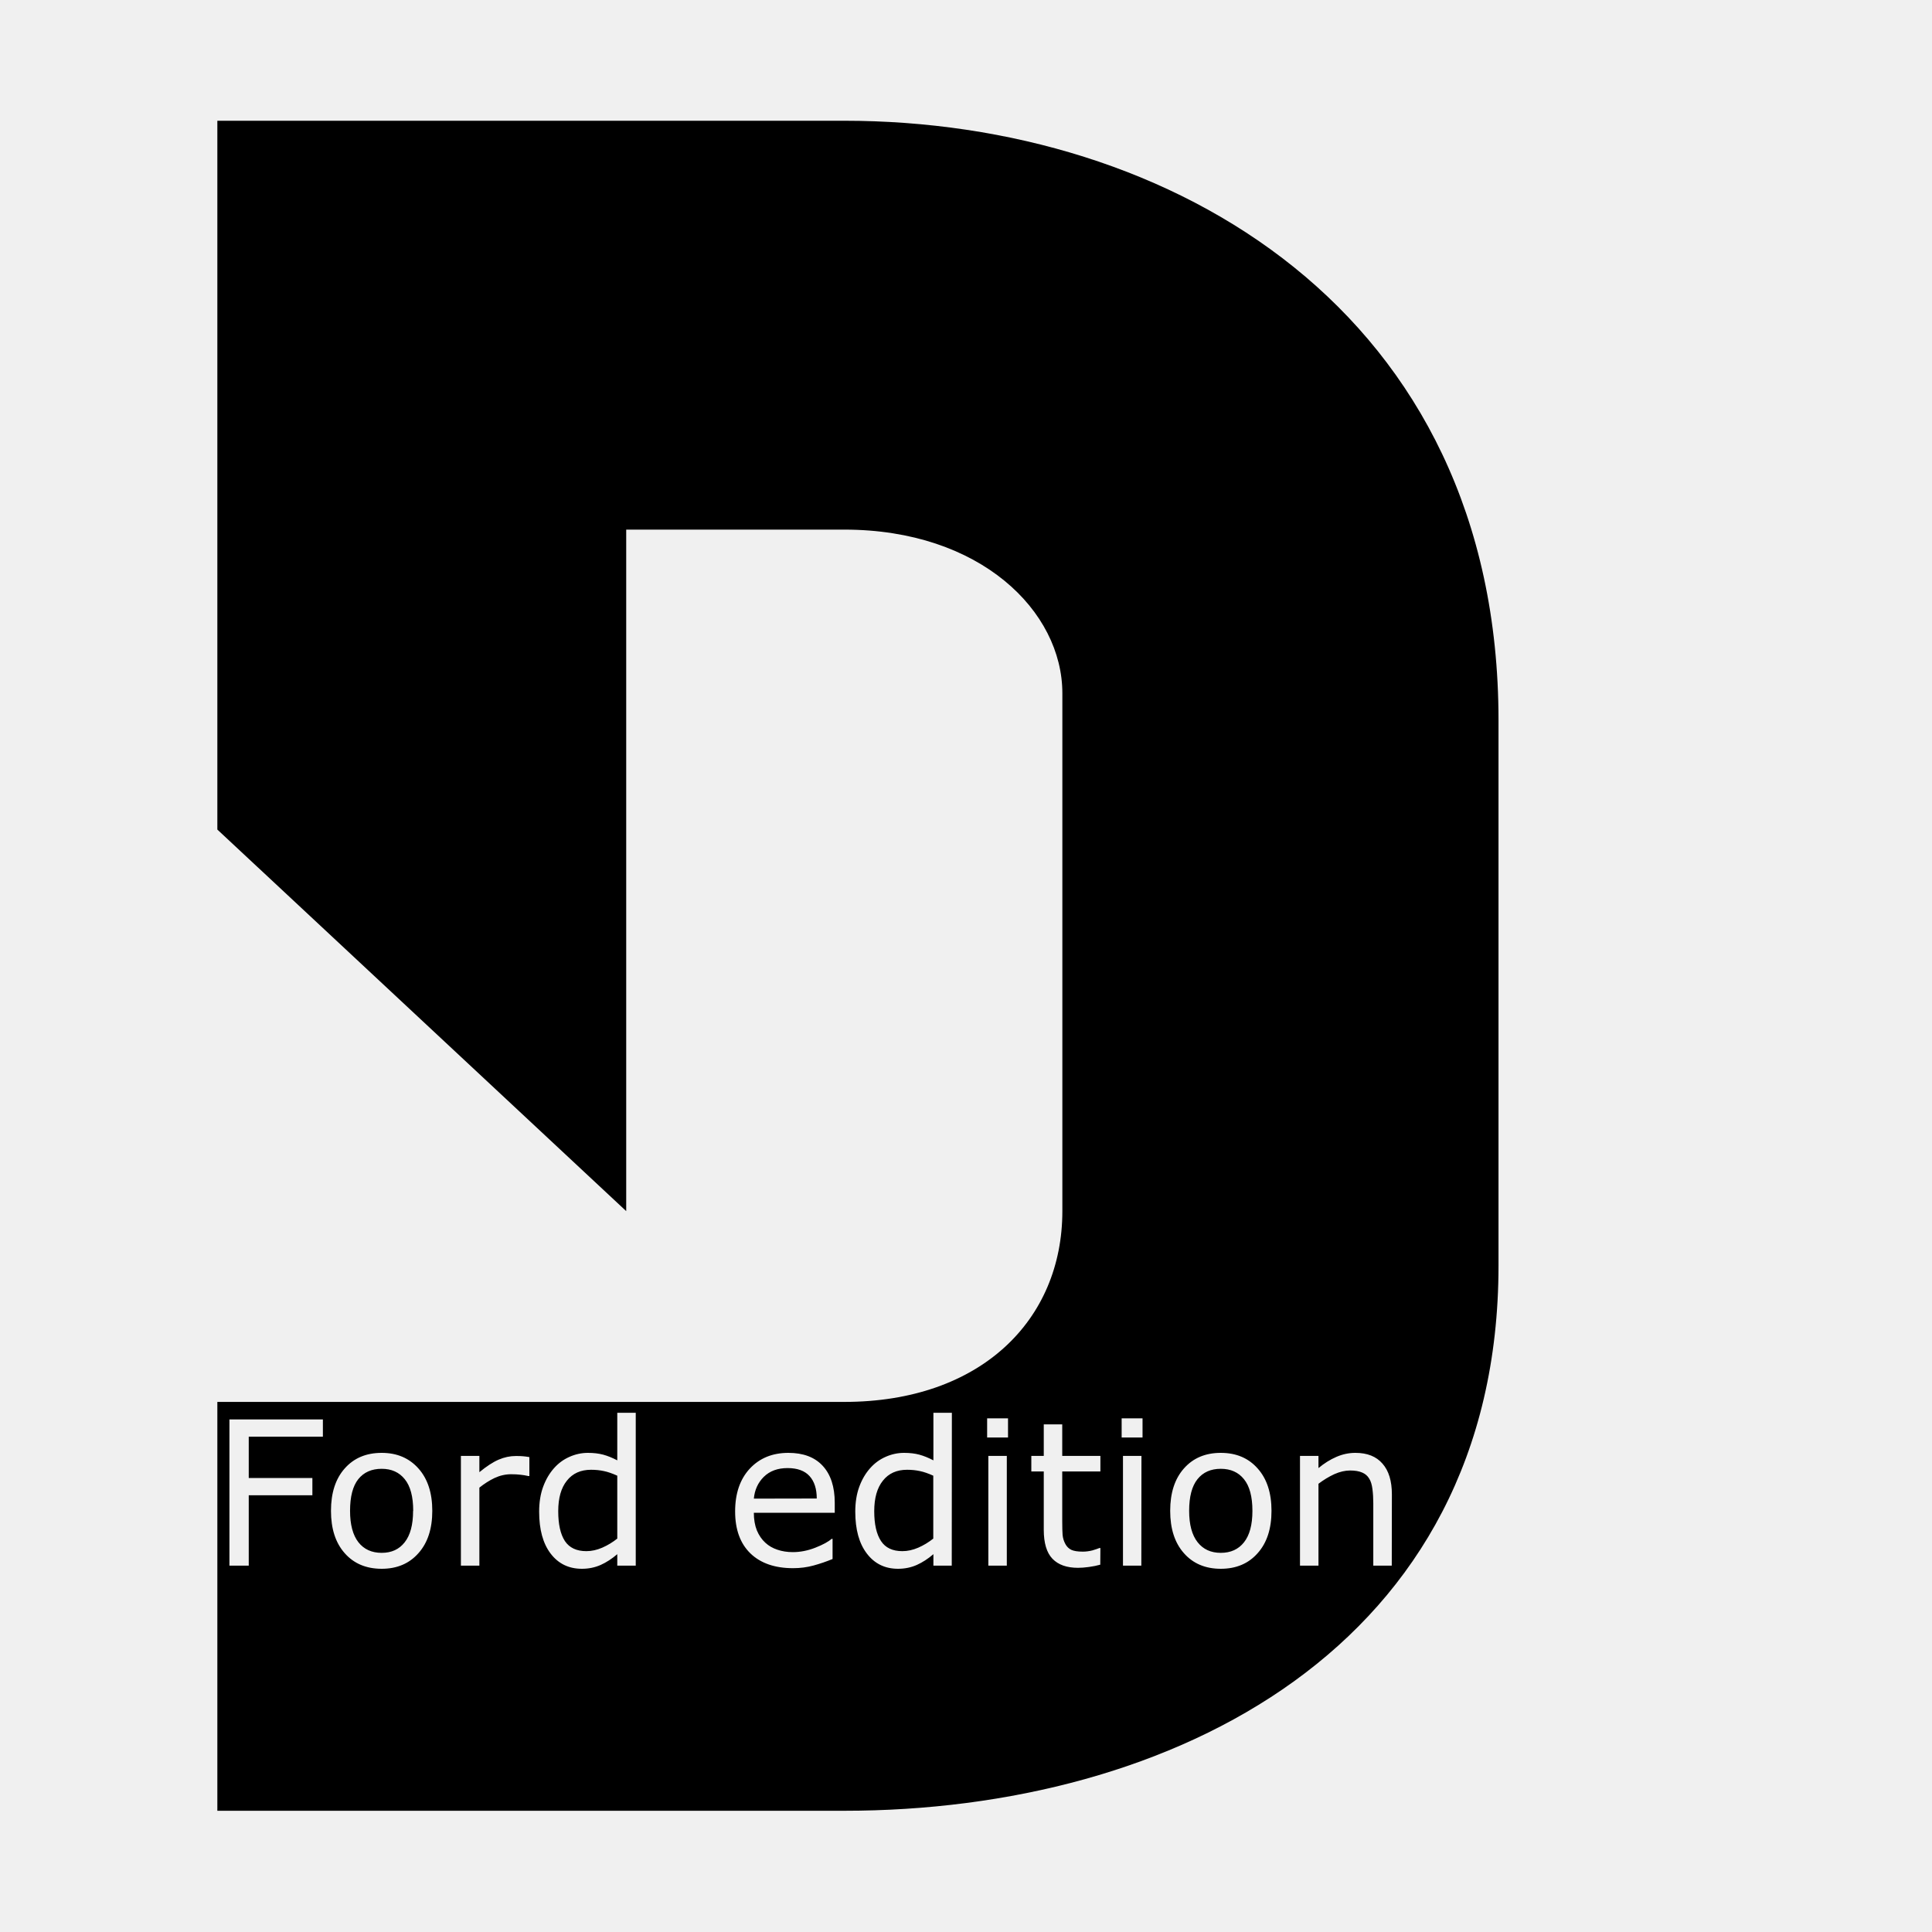
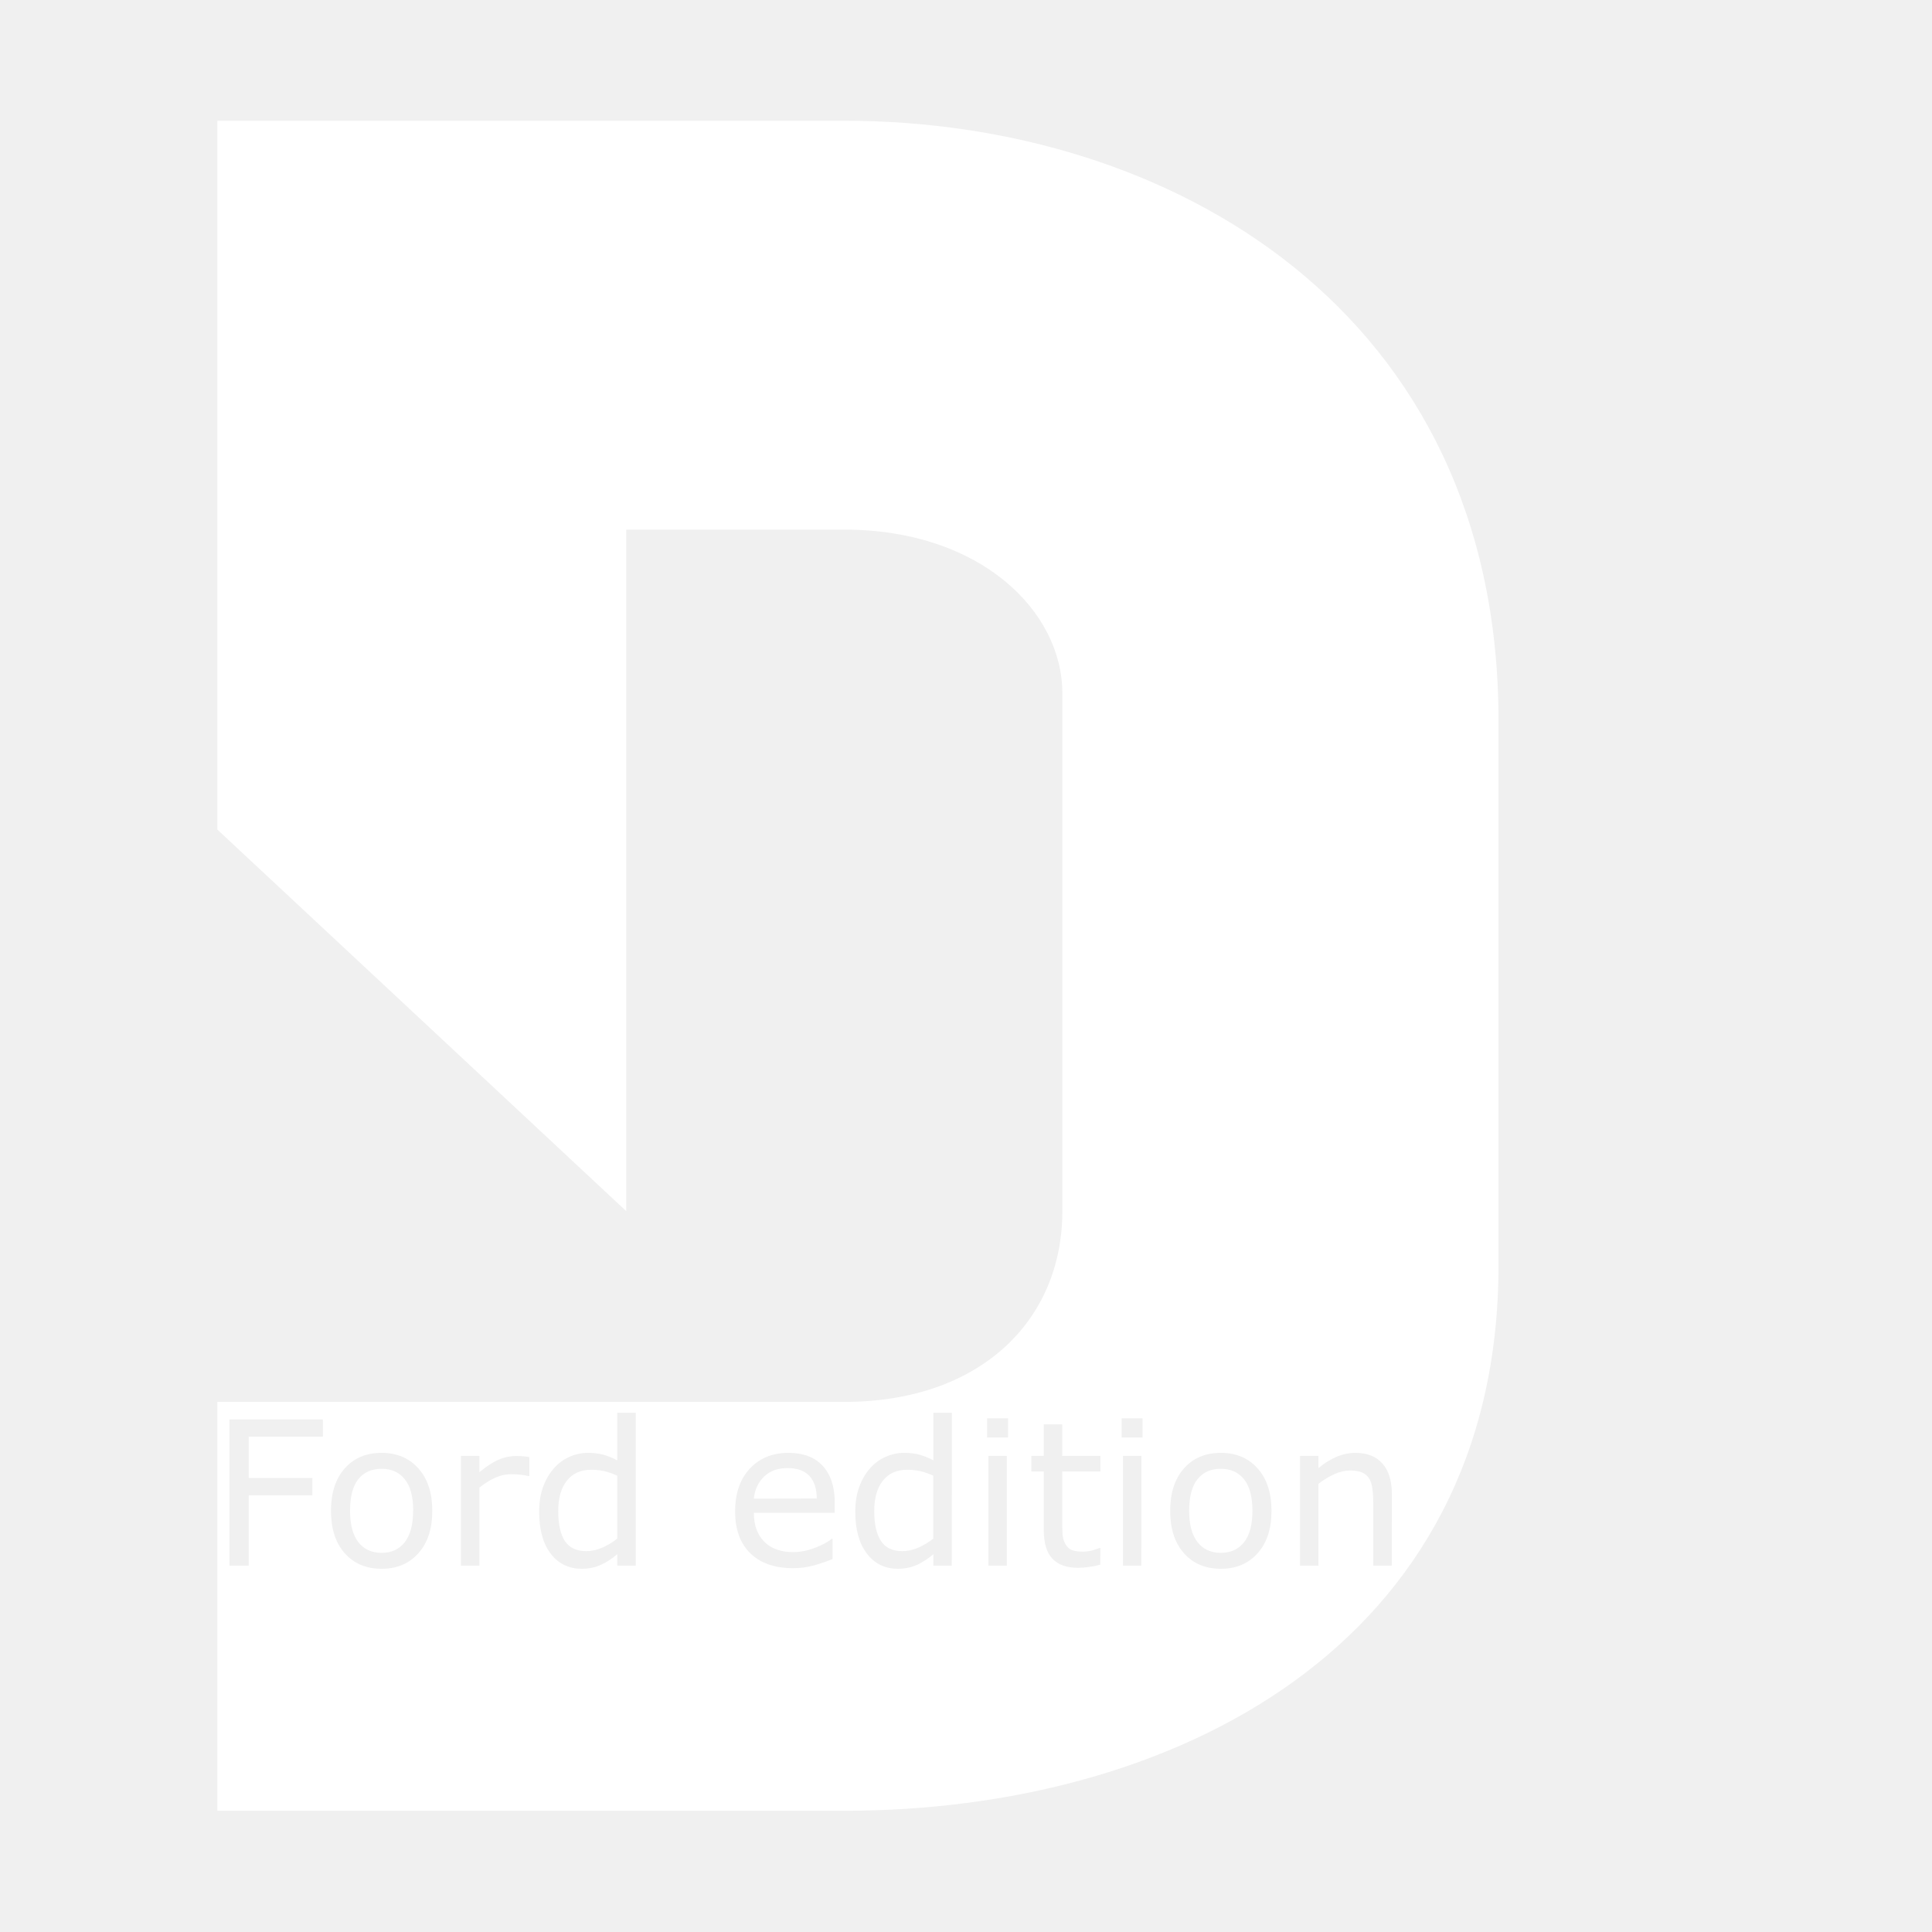
<svg xmlns="http://www.w3.org/2000/svg" viewBox="0 0 16 16">
-   <style>.st1{display:inline}.st1,.st2{fill:#fff}</style>
-   <path d="M11.526 12.966h-.153v-.517q0-.063-.007-.117-.007-.056-.027-.087-.02-.034-.058-.05-.039-.017-.1-.017-.062 0-.13.03-.069.032-.132.08v.678h-.153v-.909h.153v.101q.072-.06.149-.093.076-.033.157-.033.147 0 .224.089.078.088.078.255zm-.996-.454q0 .222-.114.35-.114.13-.306.13t-.306-.13q-.113-.128-.113-.35 0-.222.113-.35.114-.13.306-.13t.306.13q.114.128.114.35zm-.158 0q0-.176-.07-.262-.069-.086-.192-.086-.124 0-.193.086t-.069.262q0 .171.07.26.069.088.192.088t.192-.087q.07-.088.07-.26zm-.91-.607h-.173v-.159h.173zm-.01 1.061H9.3v-.909h.153zm-.34-.008q-.042.012-.094.019-.05.007-.09.007-.14 0-.212-.075-.072-.075-.072-.24v-.483h-.103v-.129h.103v-.261h.153v.261h.316v.129h-.316v.414q0 .072.003.112.004.04.023.075.018.033.049.048.032.015.096.015.037 0 .078-.01.04-.012.059-.02h.008zm-.764-1.053h-.173v-.159h.173zm-.01 1.061h-.153v-.909h.153zm-.456 0H7.73v-.095q-.066.057-.137.089-.072.032-.156.032-.162 0-.258-.126-.096-.125-.096-.347 0-.116.033-.206.033-.09.09-.154.055-.062.128-.094.074-.033.153-.033.072 0 .127.015.055.015.116.047V11.7h.153zm-.153-.224v-.521q-.062-.028-.11-.038-.05-.011-.107-.011-.129 0-.2.09-.072.089-.072.253 0 .162.056.247.055.084.177.084.065 0 .132-.029.066-.029.124-.075zm-.816-.214h-.67q0 .083.025.146.026.062.07.102.042.039.1.058.058.02.128.02.093 0 .187-.037t.134-.073h.008v.167q-.077.032-.158.054-.08.022-.169.022-.226 0-.353-.122-.127-.123-.127-.348 0-.223.121-.354.122-.131.32-.131.185 0 .284.107.1.108.1.306zm-.149-.118q0-.12-.06-.186t-.182-.066q-.123 0-.197.073-.072.072-.082.18zm-1.499.556h-.153v-.095q-.066.057-.137.089-.072.032-.156.032-.163 0-.259-.126-.095-.125-.095-.347 0-.116.033-.206.033-.09.09-.154.055-.062.128-.094.074-.033.153-.033.071 0 .127.015.055.015.116.047V11.7h.153zm-.153-.224v-.521q-.062-.028-.11-.038-.05-.011-.107-.011-.129 0-.2.09-.072.089-.072.253 0 .162.055.247.056.084.178.084.065 0 .132-.029.066-.029.124-.075zm-.728-.518h-.008q-.035-.008-.067-.011-.032-.004-.076-.004-.07 0-.137.031-.065.031-.126.08v.646h-.153v-.909h.153v.135q.09-.074.16-.104t.142-.03q.04 0 .058.002.018.001.054.007zm-.804.288q0 .222-.114.35-.114.13-.305.13-.193 0-.307-.13-.113-.128-.113-.35 0-.222.113-.35.114-.13.307-.13.19 0 .305.13.114.128.114.35zm-.158 0q0-.176-.07-.262-.069-.086-.191-.086-.125 0-.194.086-.068.086-.068.262 0 .171.069.26.069.088.193.088.122 0 .19-.087.07-.088.07-.26zm-.748-.614H2.06v.342h.527v.143H2.06v.583H1.9v-1.211h.774zM6.992 1H1.8v5.87l3.386 3.16V4.386h1.806c1.129 0 1.806.677 1.806 1.355v4.289c0 .903-.677 1.58-1.806 1.58H1.8v3.386h5.192c2.709 0 5.418-1.355 5.418-4.515V5.966C12.41 2.58 9.7 1 6.992 1z" />
+   <style>.st1{fill:#fff}</style>
+   <path class="st1" d="M11.526 12.966h-.153v-.517q0-.063-.007-.117-.007-.056-.027-.087-.02-.034-.058-.05-.039-.017-.1-.017-.062 0-.13.03-.069.032-.132.08v.678h-.153v-.909h.153v.101q.072-.06.149-.093.076-.033.157-.033.147 0 .224.089.078.088.078.255zm-.996-.454q0 .222-.114.35-.114.13-.306.13t-.306-.13q-.113-.128-.113-.35 0-.222.113-.35.114-.13.306-.13t.306.13q.114.128.114.35zm-.158 0q0-.176-.07-.262-.069-.086-.192-.086-.124 0-.193.086t-.069.262q0 .171.07.26.069.088.192.088t.192-.087q.07-.088.07-.26zm-.91-.607h-.173v-.159h.173zm-.01 1.061H9.3v-.909h.153zm-.34-.008q-.042.012-.094.019-.05.007-.09.007-.14 0-.212-.075-.072-.075-.072-.24v-.483h-.103v-.129h.103v-.261h.153v.261h.316v.129h-.316v.414q0 .072.003.112.004.04.023.075.018.033.049.048.032.015.096.015.037 0 .078-.01.04-.012.059-.02h.008zm-.764-1.053h-.173v-.159h.173zm-.01 1.061h-.153v-.909h.153zm-.456 0H7.73v-.095q-.066.057-.137.089-.072.032-.156.032-.162 0-.258-.126-.096-.125-.096-.347 0-.116.033-.206.033-.09.09-.154.055-.062.128-.094.074-.033.153-.033.072 0 .127.015.055.015.116.047V11.7h.153zm-.153-.224v-.521q-.062-.028-.11-.038-.05-.011-.107-.011-.129 0-.2.09-.072.089-.072.253 0 .162.056.247.055.084.177.084.065 0 .132-.029.066-.029.124-.075zm-.816-.214h-.67q0 .083.025.146.026.062.07.102.042.039.1.058.058.02.128.02.093 0 .187-.037t.134-.073h.008v.167q-.077.032-.158.054-.08.022-.169.022-.226 0-.353-.122-.127-.123-.127-.348 0-.223.121-.354.122-.131.32-.131.185 0 .284.107.1.108.1.306zm-.149-.118q0-.12-.06-.186t-.182-.066q-.123 0-.197.073-.072.072-.082.18zm-1.499.556h-.153v-.095q-.066.057-.137.089-.072.032-.156.032-.163 0-.259-.126-.095-.125-.095-.347 0-.116.033-.206.033-.09.09-.154.055-.062.128-.094.074-.033.153-.033.071 0 .127.015.055.015.116.047V11.7h.153zm-.153-.224v-.521q-.062-.028-.11-.038-.05-.011-.107-.011-.129 0-.2.09-.072.089-.072.253 0 .162.055.247.056.084.178.084.065 0 .132-.029.066-.029.124-.075zm-.728-.518h-.008q-.035-.008-.067-.011-.032-.004-.076-.004-.07 0-.137.031-.065.031-.126.08v.646h-.153v-.909h.153v.135q.09-.074.16-.104t.142-.03q.04 0 .058.002.018.001.054.007zm-.804.288q0 .222-.114.35-.114.13-.305.13-.193 0-.307-.13-.113-.128-.113-.35 0-.222.113-.35.114-.13.307-.13.19 0 .305.13.114.128.114.35zm-.158 0q0-.176-.07-.262-.069-.086-.191-.086-.125 0-.194.086-.068.086-.068.262 0 .171.069.26.069.088.193.088.122 0 .19-.087.07-.088.07-.26zm-.748-.614H2.06v.342h.527v.143H2.06v.583H1.9v-1.211h.774zM6.992 1H1.8v5.87l3.386 3.16V4.386h1.806c1.129 0 1.806.677 1.806 1.355v4.289c0 .903-.677 1.58-1.806 1.58H1.8v3.386h5.192c2.709 0 5.418-1.355 5.418-4.515V5.966C12.41 2.58 9.7 1 6.992 1z" />
</svg>
